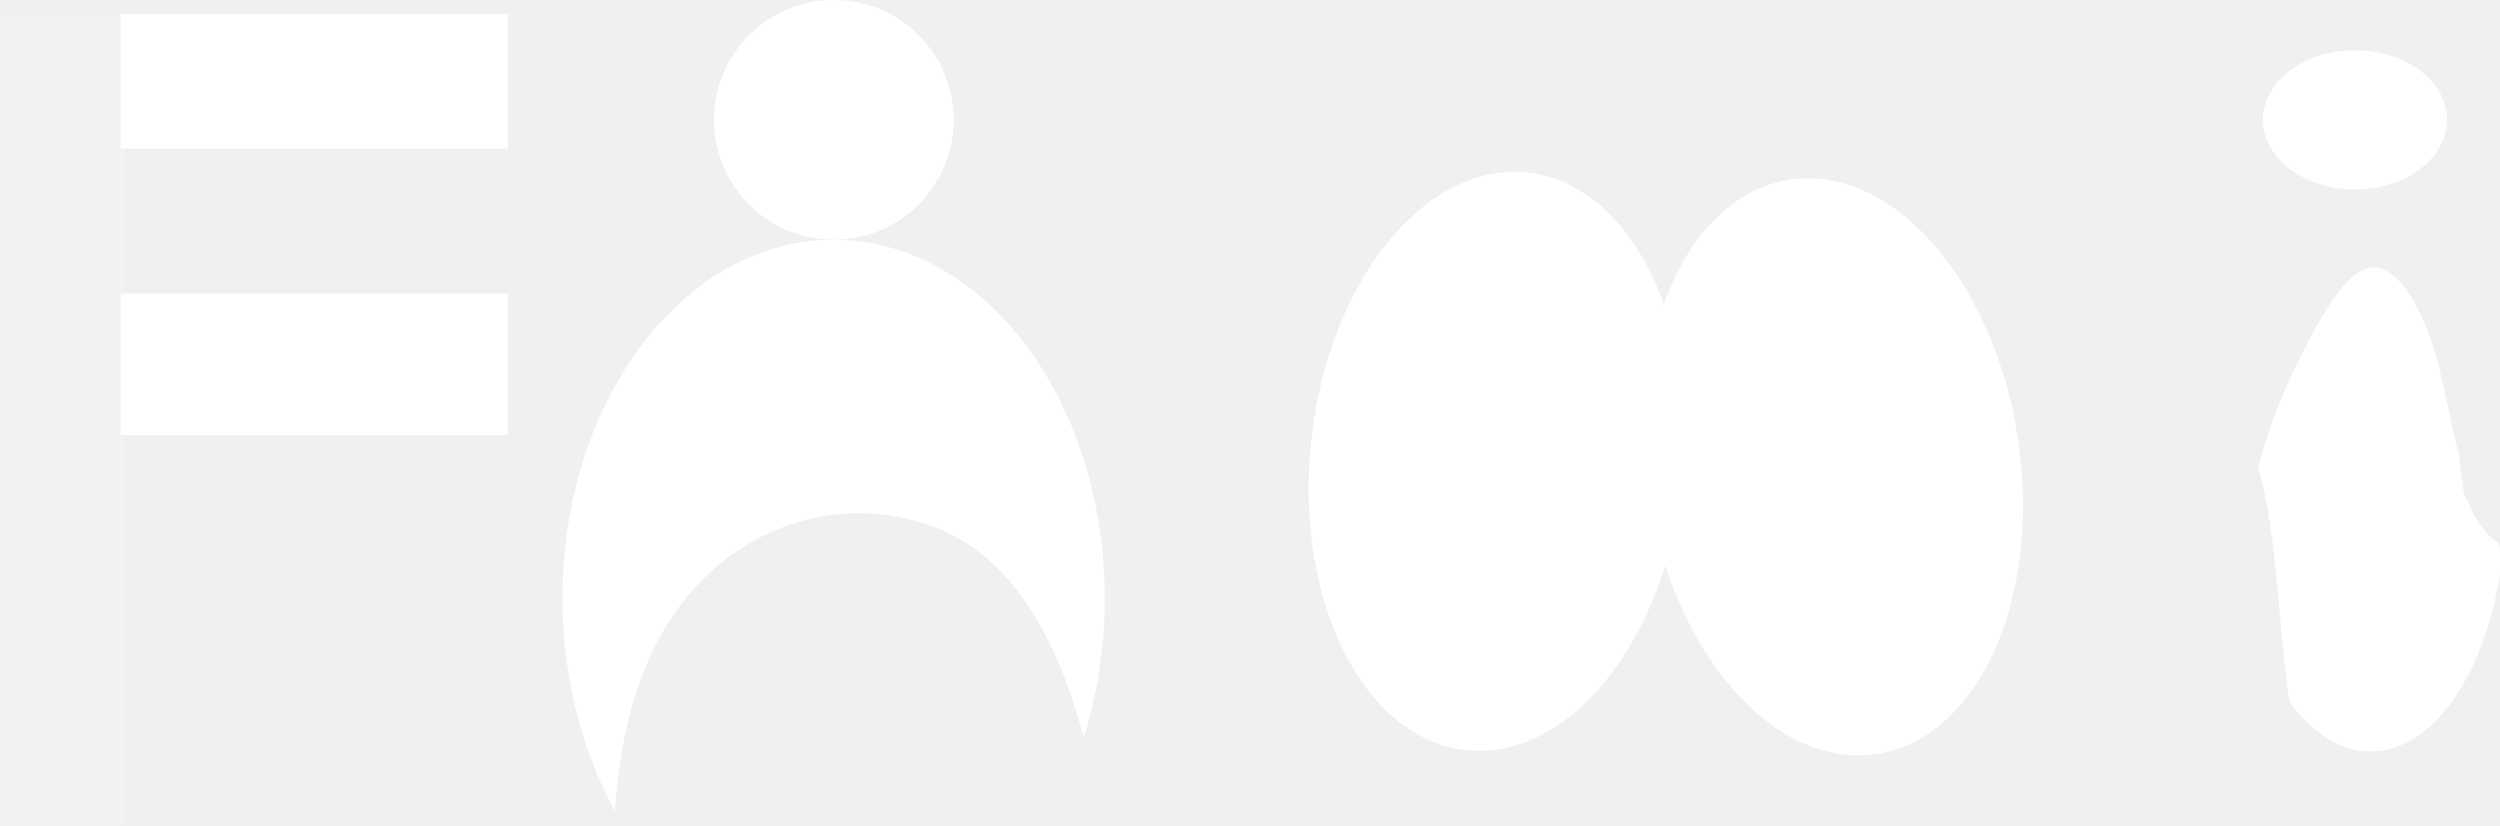
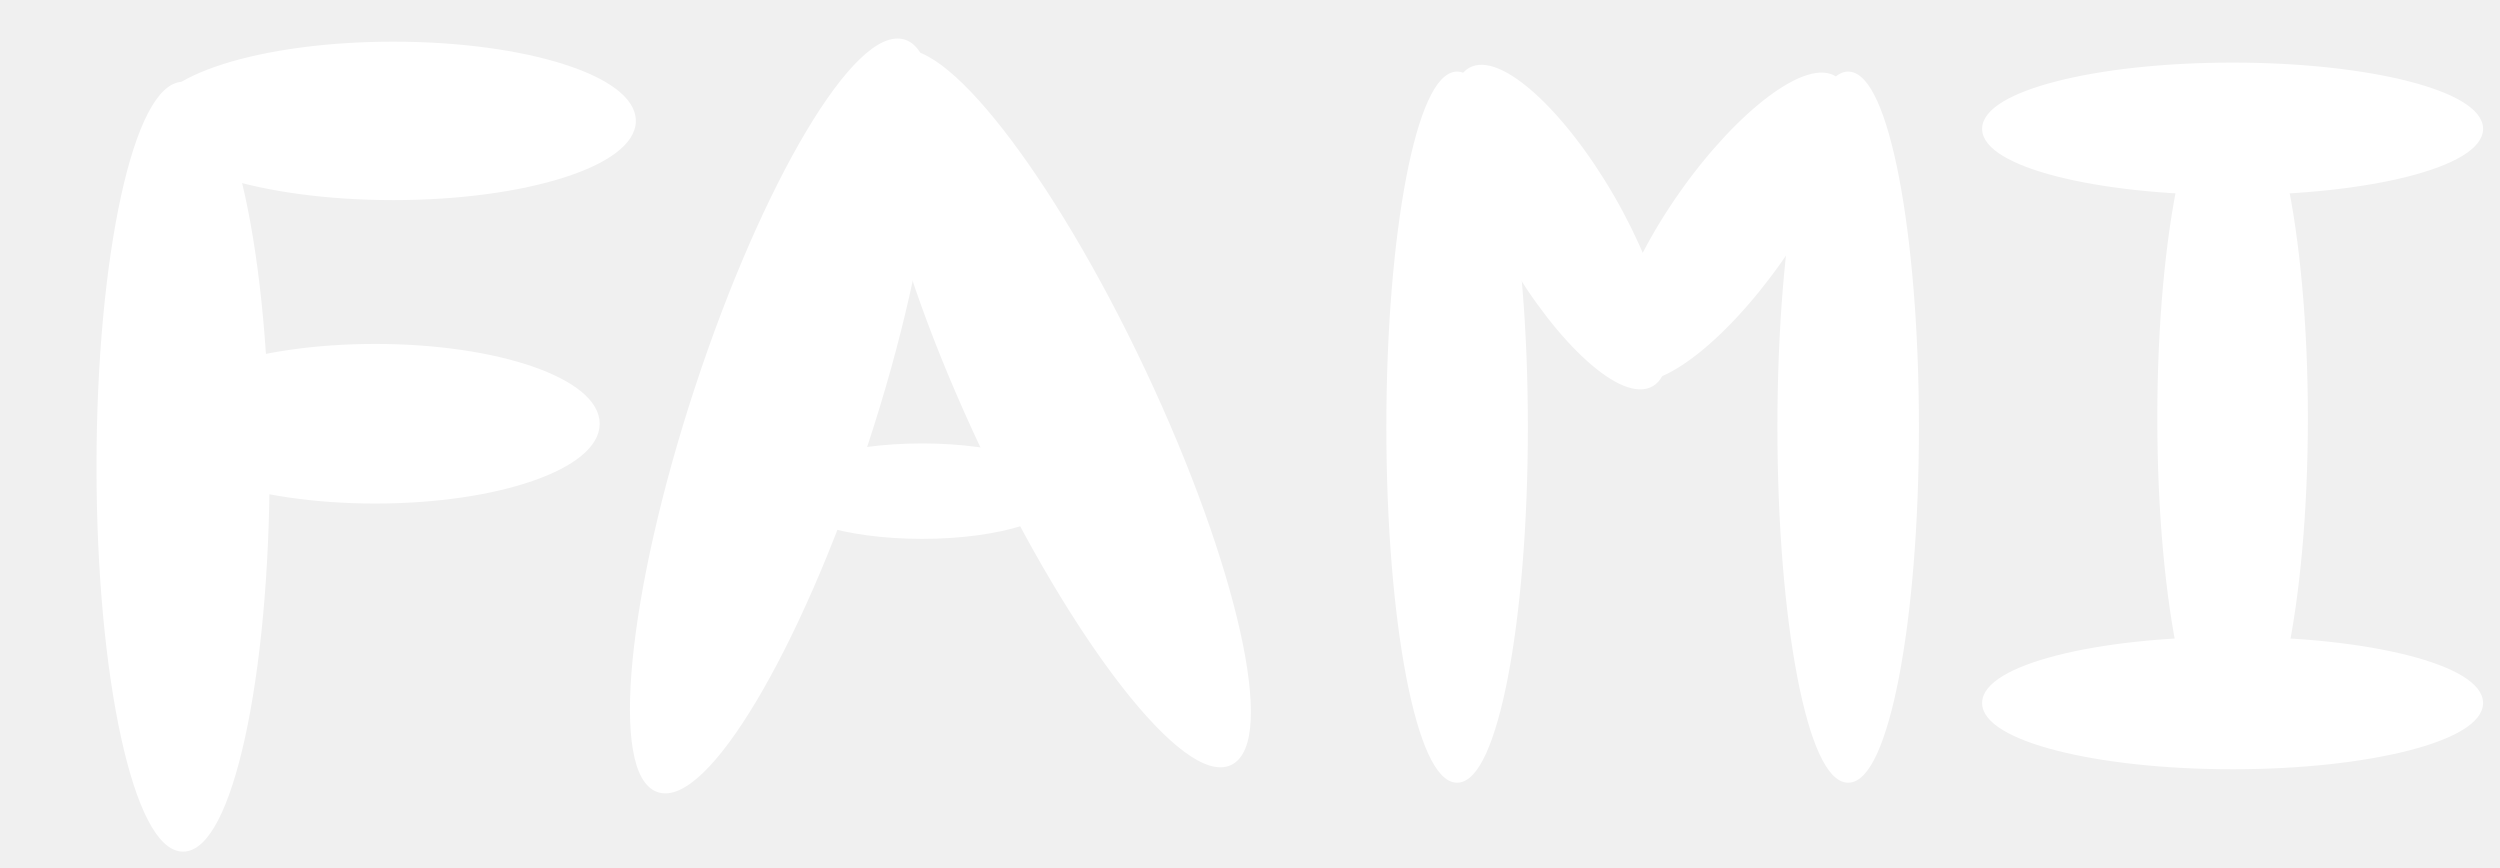
- <svg xmlns="http://www.w3.org/2000/svg" version="1.1" id="Layer_1" x="0px" y="0px" viewBox="0 0 556.9 183.9" style="enable-background:new 0 0 556.9 183.9;" xml:space="preserve">
+ <svg xmlns="http://www.w3.org/2000/svg" version="1.1" id="Layer_1" x="0px" y="0px" viewBox="0 0 425.38 147.69" style="enable-background:new 0 0 425.38 147.69;" xml:space="preserve">
  <style type="text/css">
- 	.st0{fill:#F2F2F2;}
- 	.st1{fill:#FFFFFF;}
- 	.st2{fill:#FFFFFF;stroke:#FFFFFF;stroke-width:1;stroke-miterlimit:10;}
- 	.st3{fill:#FFFFFF;stroke:#FFFFFF;stroke-width:1;stroke-miterlimit:10;}
- 	.st4{fill:#FFFFFF;stroke:#FFFFFF;stroke-miterlimit:10;}
+ 	.st0{fill:#FFFFFF;stroke:#FFFFFF;stroke-miterlimit:10;}
</style>
-   <rect y="3.1" class="st0" width="27.7" height="180.8" />
-   <rect x="26.9" y="3.1" class="st1" width="86.2" height="30" />
-   <rect x="26.9" y="65.4" class="st1" width="86.2" height="31.5" />
-   <ellipse transform="matrix(0.1602 -0.9871 0.9871 0.1602 129.6281 205.8196)" class="st1" cx="185.8" cy="26.7" rx="26.7" ry="26.7" />
-   <path class="st1" d="M146.3,143.2c12.7-24.5,38.1-33.9,60.5-26.3c18.8,6.4,29,26,34.6,47.4c3-9.5,4.7-20,4.7-31  c0-44.2-27-79.9-60.4-79.9s-60.4,35.8-60.4,79.9c0,17.7,4.4,34.1,11.7,47.4C137.8,167.6,140.5,154.4,146.3,143.2z" />
-   <ellipse transform="matrix(0.1044 -0.9945 0.9945 0.1044 196.4913 423.6107)" class="st2" cx="333.4" cy="102.7" rx="64.2" ry="41.1" />
-   <ellipse transform="matrix(0.9888 -0.1491 0.1491 0.9888 -10.942 62.0529)" class="st3" cx="408.4" cy="104" rx="41.1" ry="64.2" />
-   <path class="st4" d="M556.2,121.4c-0.1-0.1-0.2-0.1-0.3-0.2c-3.3-2.6-5.4-5.9-6.7-9.6c-0.9-1.1-1.1-2.4-1-3.6  c-0.4-1.9-0.7-3.9-0.8-5.9c-1.3-5.2-2.3-10.6-3.5-15.7c-1.3-5.7-2.8-11.5-5.4-16.7c-1.7-3.3-4.9-8.9-9-9.6  c-6.5-1.1-13.6,13.9-15.9,18.3c-4.2,8.1-7.8,16.8-10,25.6c4.5,16.9,4.2,34.8,6.9,52.1c4.9,6.8,11,10.8,17.6,10.8  c14,0,25.8-18.1,28.8-42.5C556.7,123.4,556.5,122.4,556.2,121.4z" />
-   <ellipse class="st4" cx="524.6" cy="26.7" rx="20" ry="15" />
+   <g>
+     <ellipse class="st0" cx="31.15" cy="79.41" rx="14.23" ry="65" />
+     <ellipse class="st0" cx="66.92" cy="20.57" rx="40.77" ry="12.98" />
+     <ellipse class="st0" cx="63.85" cy="72.1" rx="37.69" ry="13.08" />
+   </g>
+   <g>
+     <ellipse transform="matrix(0.3121 -0.95 0.95 0.3121 24.2342 175.0096)" class="st0" cx="132.97" cy="70.77" rx="66.89" ry="15" />
+     <g>
+       <ellipse transform="matrix(0.9043 -0.427 0.427 0.9043 -12.3589 83.8557)" class="st0" cx="180.82" cy="69.49" rx="15" ry="66.6" />
+     </g>
+     <ellipse class="st0" cx="156.9" cy="83.57" rx="23.92" ry="7.62" />
+   </g>
+   <g>
+     <ellipse class="st0" cx="247.93" cy="72.68" rx="11.54" ry="60" />
+     <ellipse transform="matrix(0.866 -0.5 0.5 0.866 16.2607 137.9728)" class="st0" cx="265.59" cy="38.64" rx="10" ry="30.77" />
+     <ellipse transform="matrix(0.5771 -0.8167 0.8167 0.5771 92.9771 256.8334)" class="st0" cx="294.47" cy="38.64" rx="30.77" ry="10" />
+     <ellipse class="st0" cx="314.47" cy="72.68" rx="11.54" ry="60" />
+   </g>
+   <g>
+     <ellipse class="st0" cx="379.88" cy="71.15" rx="12.31" ry="57.69" />
+     <ellipse class="st0" cx="379.88" cy="119.62" rx="42.12" ry="10.77" />
+     <ellipse class="st0" cx="379.88" cy="21.92" rx="42.12" ry="10.77" />
+   </g>
</svg>
